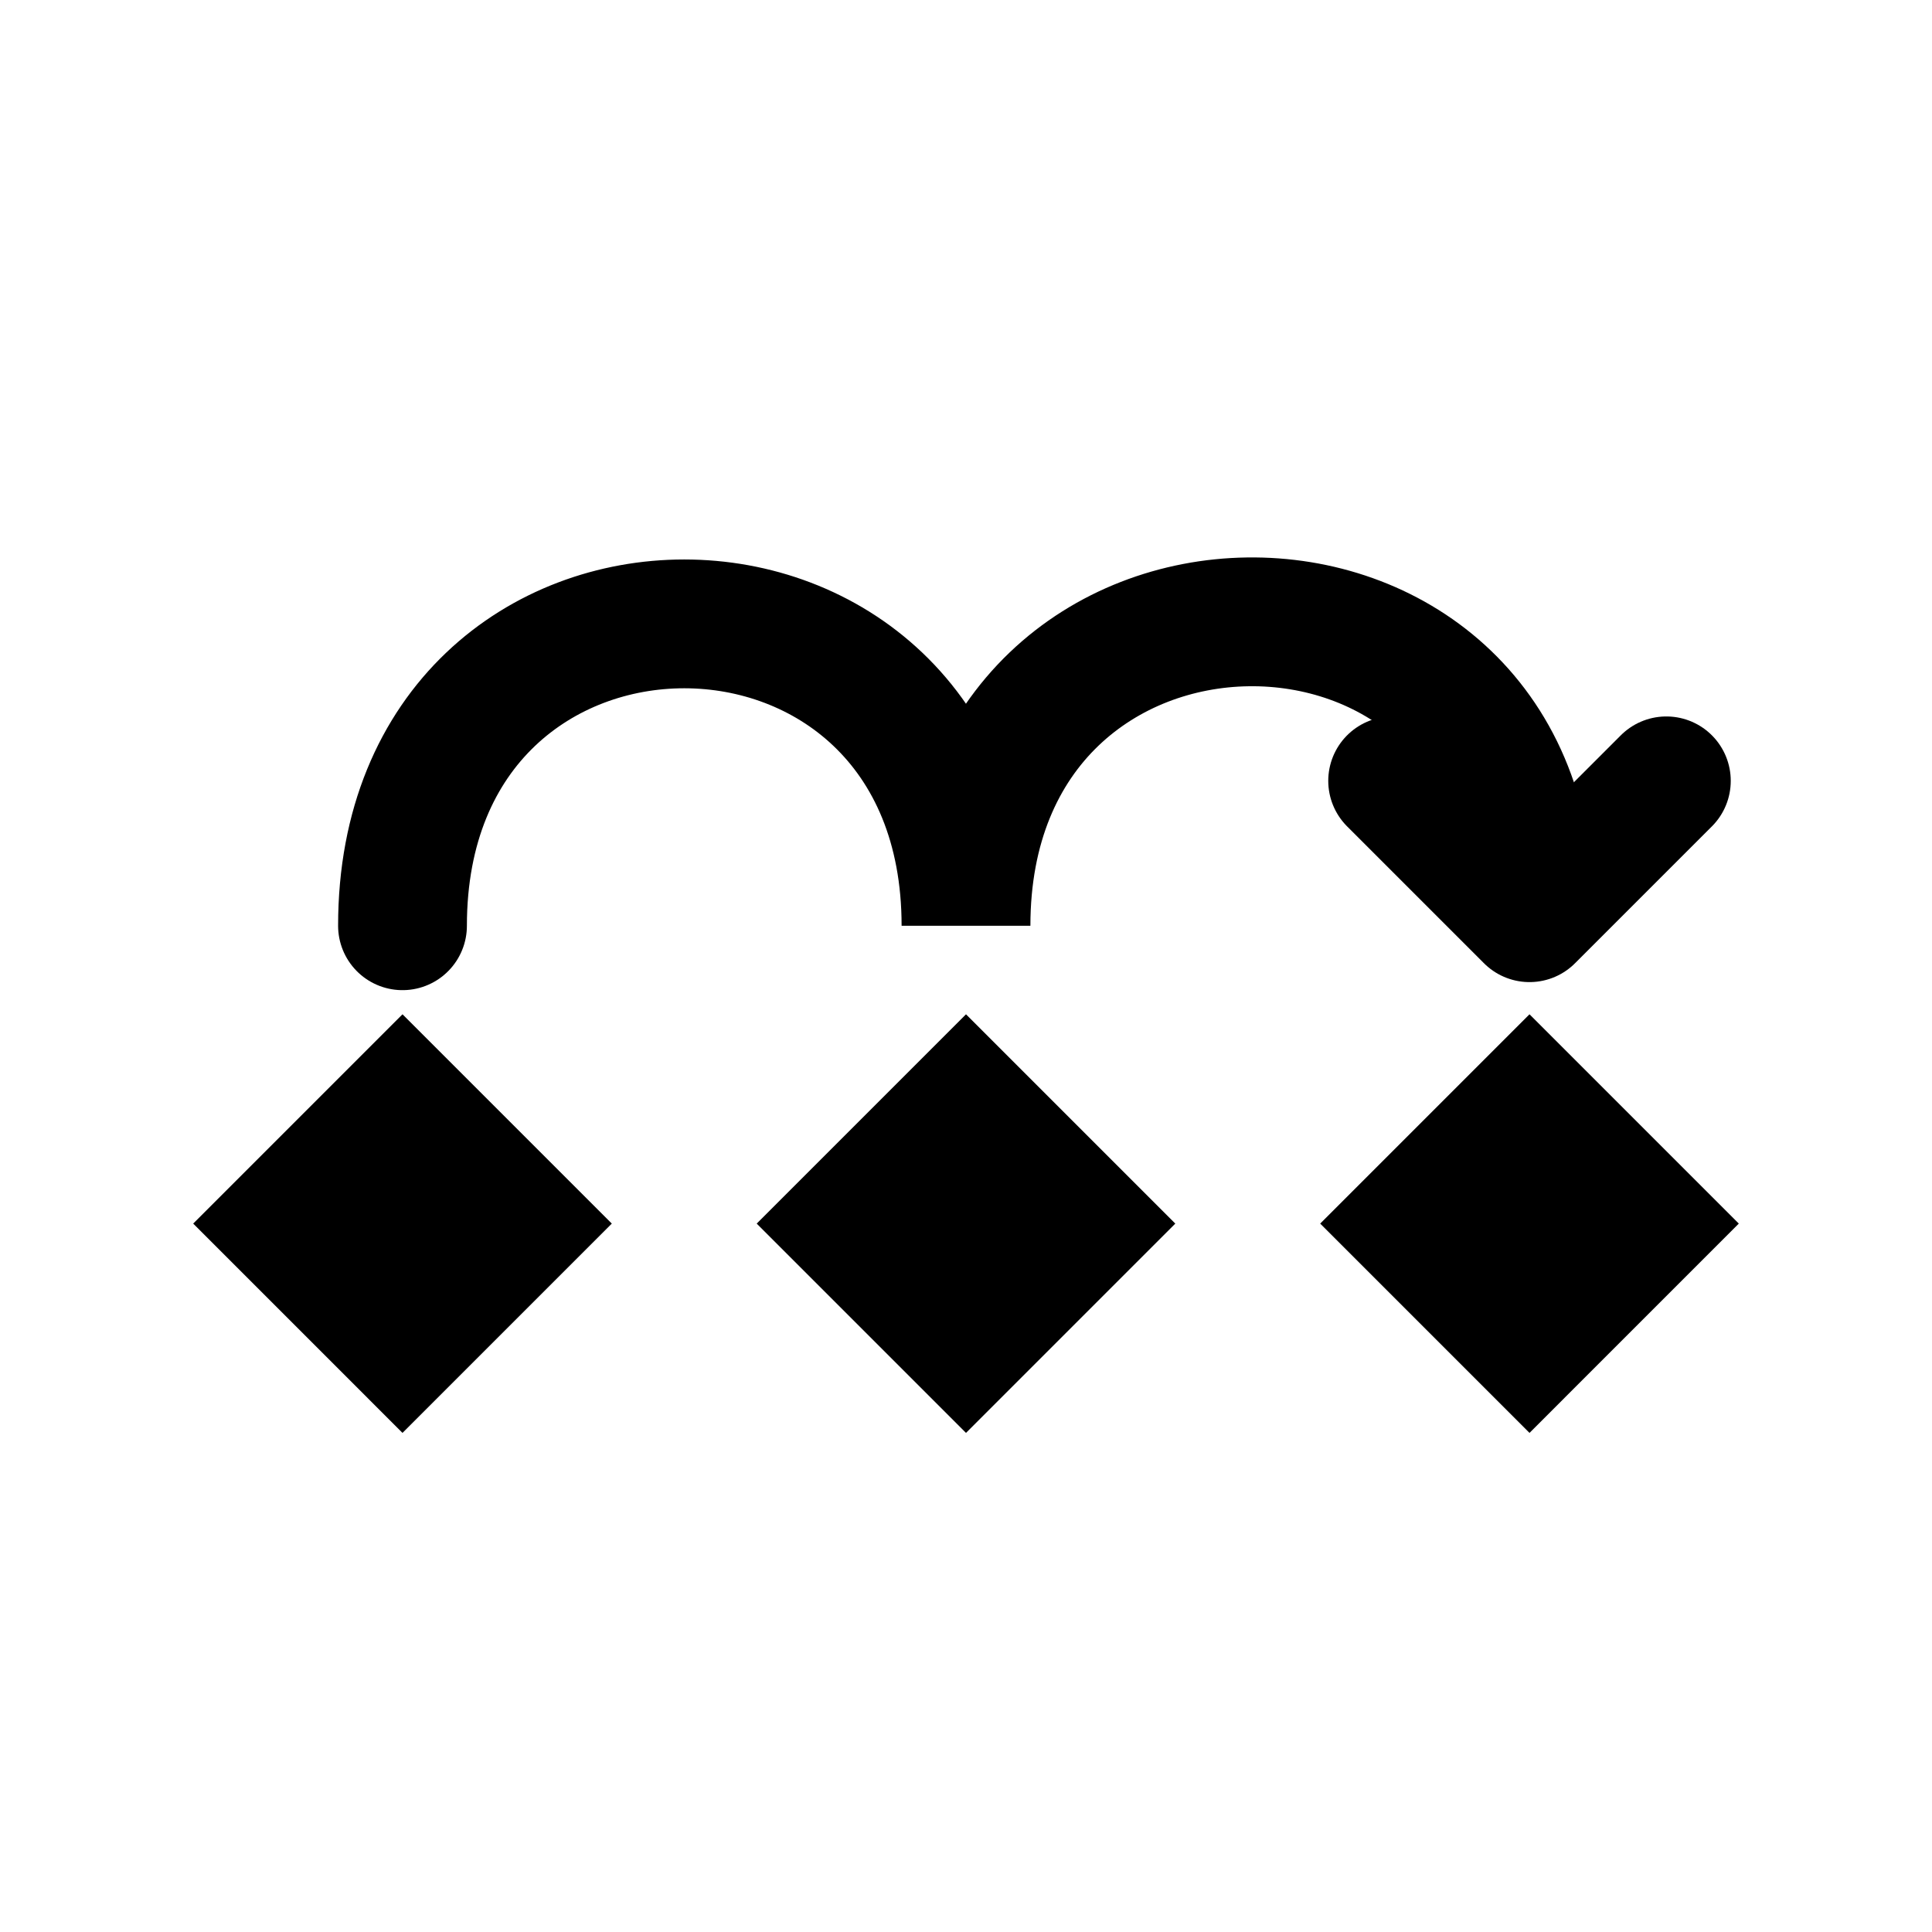
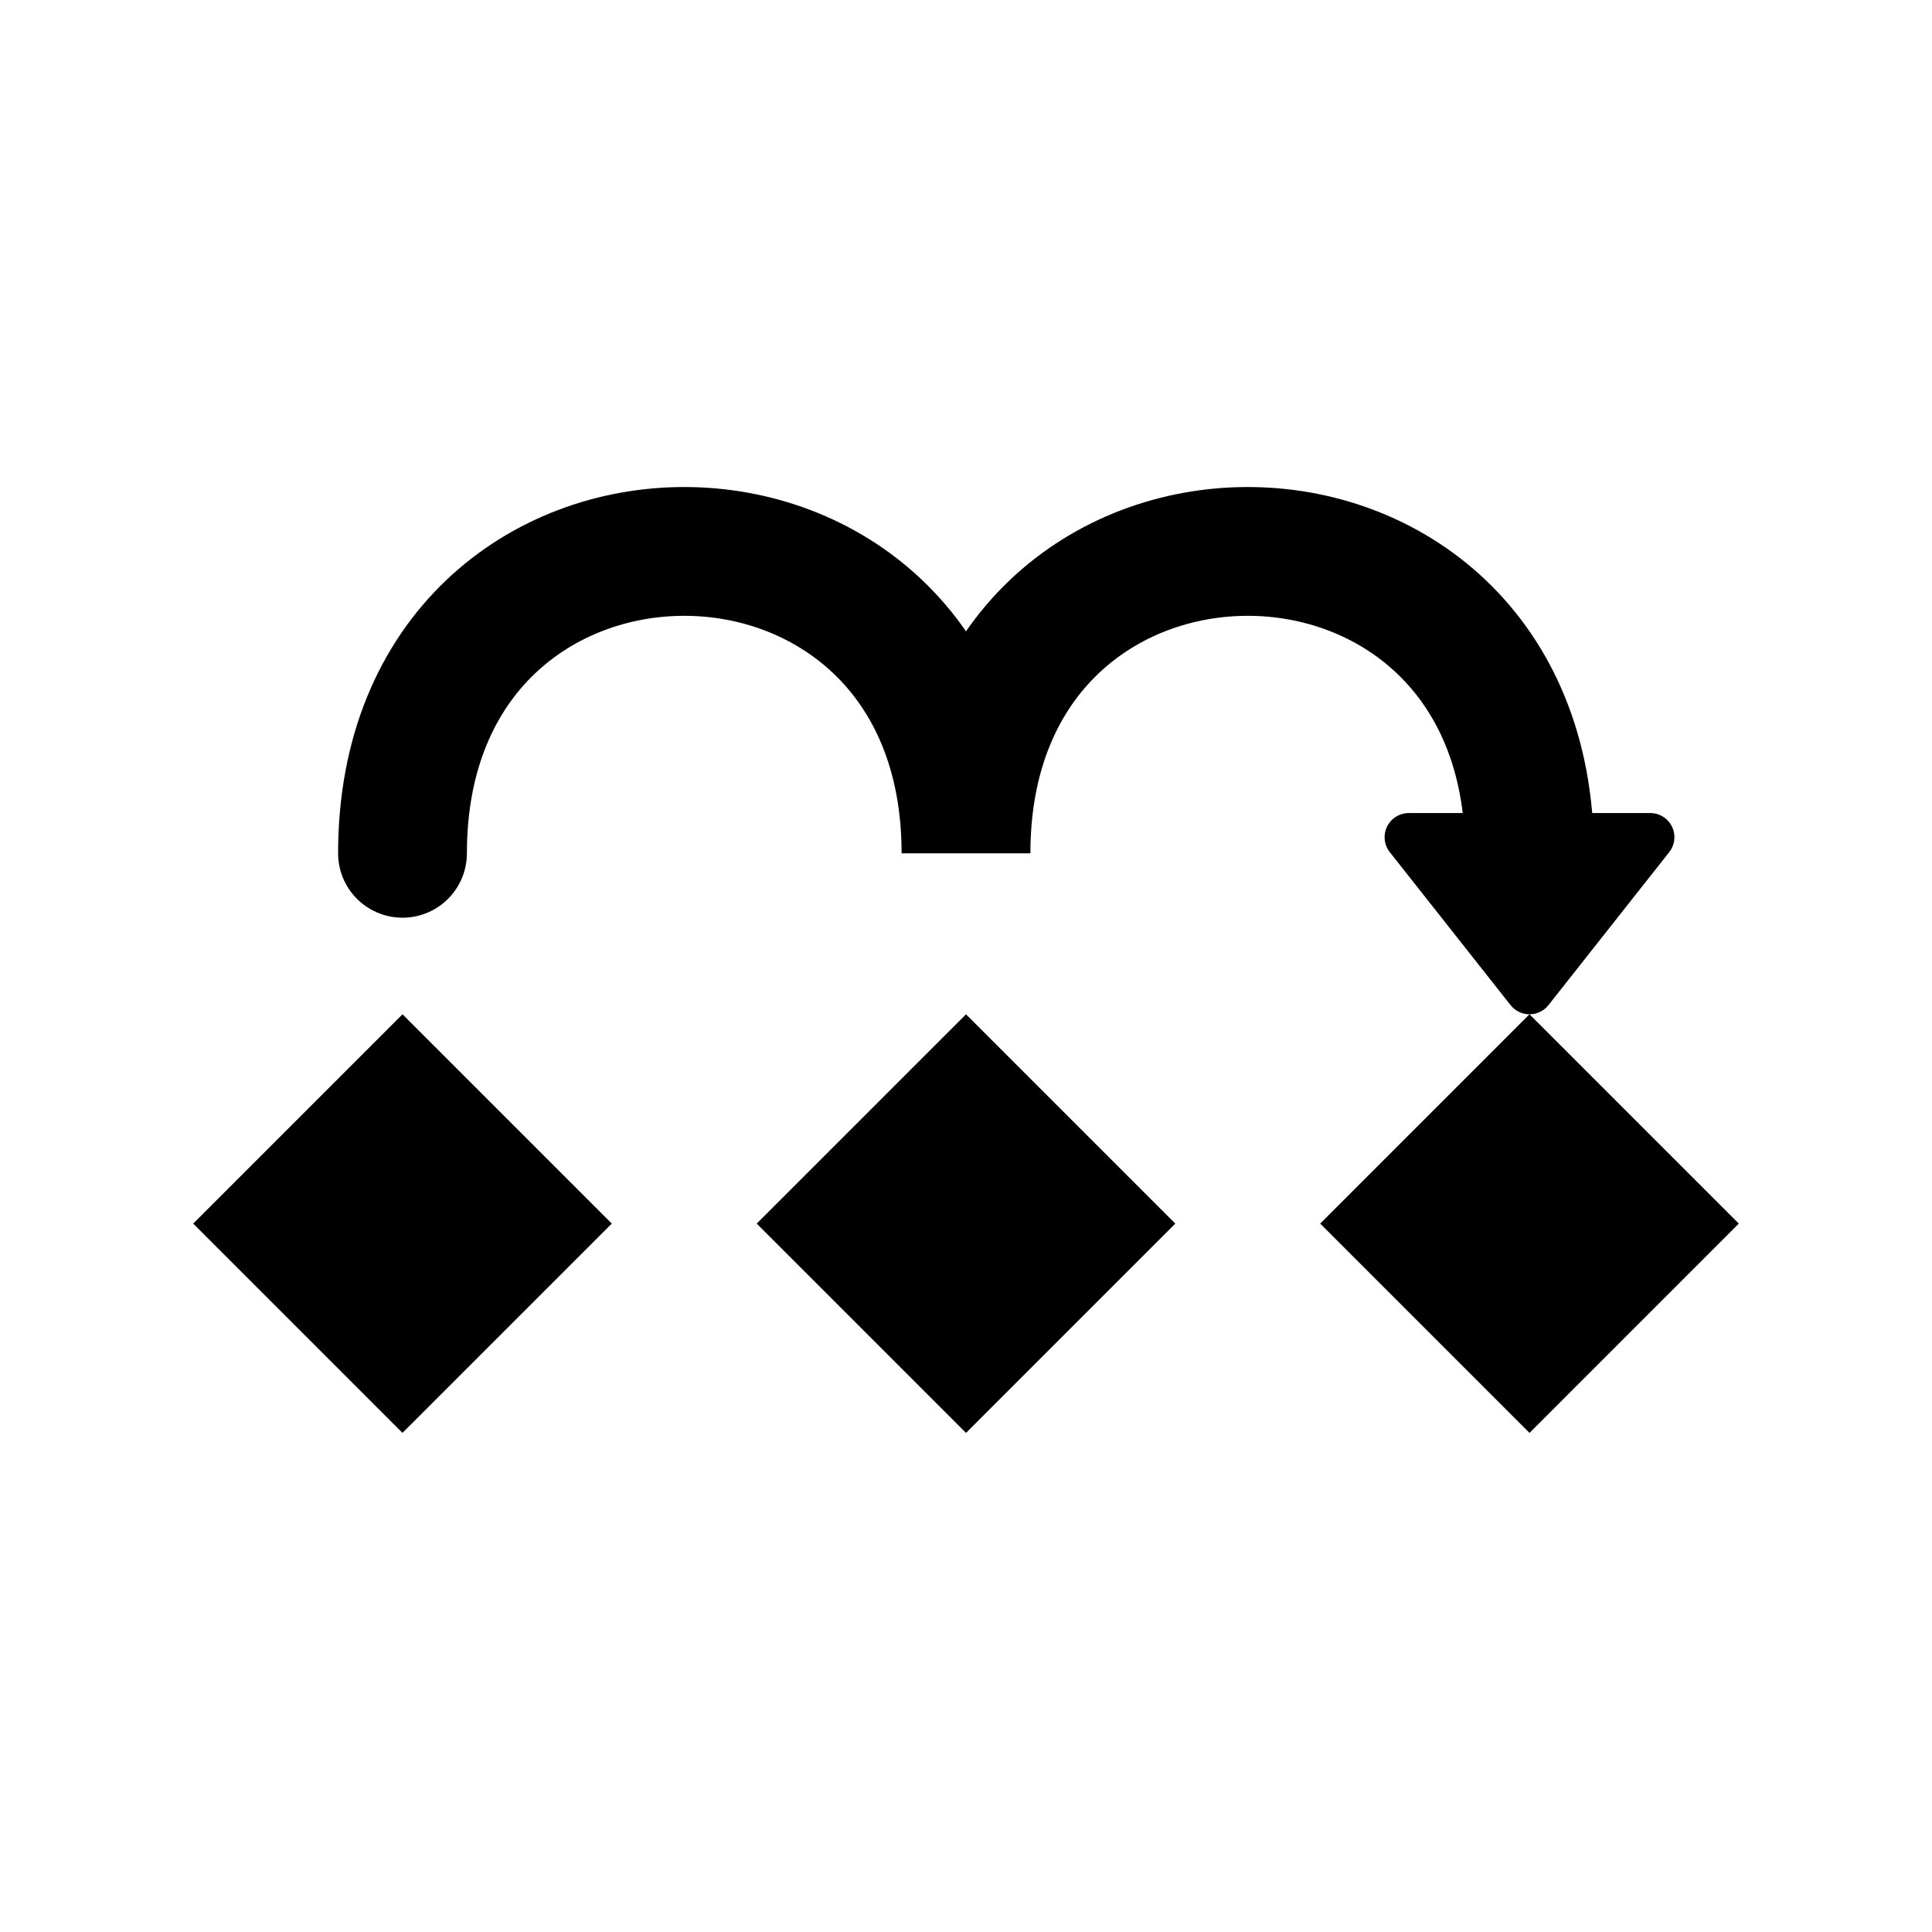
<svg xmlns="http://www.w3.org/2000/svg" width="24" height="24" viewBox="0 0 24 24">
-   <path d="M5 11.5C5 6.5 12 6.5 12 11.5C12 6.5 19 6.5 19 11.3" fill="none" stroke="currentColor" stroke-width="1.6" stroke-linecap="round" />
-   <path d="M17.3 9.7 19 11.4l1.7-1.7" fill="none" stroke="currentColor" stroke-width="1.6" stroke-linecap="round" stroke-linejoin="round" />
+   <path d="M5 10.6C5 5.6 12 5.6 12 10.6C12 5.6 19 5.6 19 10.6" fill="none" stroke="currentColor" stroke-width="1.6" stroke-linecap="round" />
+   <path d="M17.5 10.4h3L19 12.3z" fill="currentColor" stroke="currentColor" stroke-width="0.6" stroke-linejoin="round" />
  <path d="M5 12.6l2.6 2.6L5 17.8l-2.6-2.6z" fill="currentColor" />
  <path d="M12 12.6l2.6 2.6-2.6 2.6-2.6-2.6z" fill="currentColor" />
  <path d="M19 12.6l2.6 2.6-2.6 2.6-2.6-2.6z" fill="currentColor" />
</svg>
